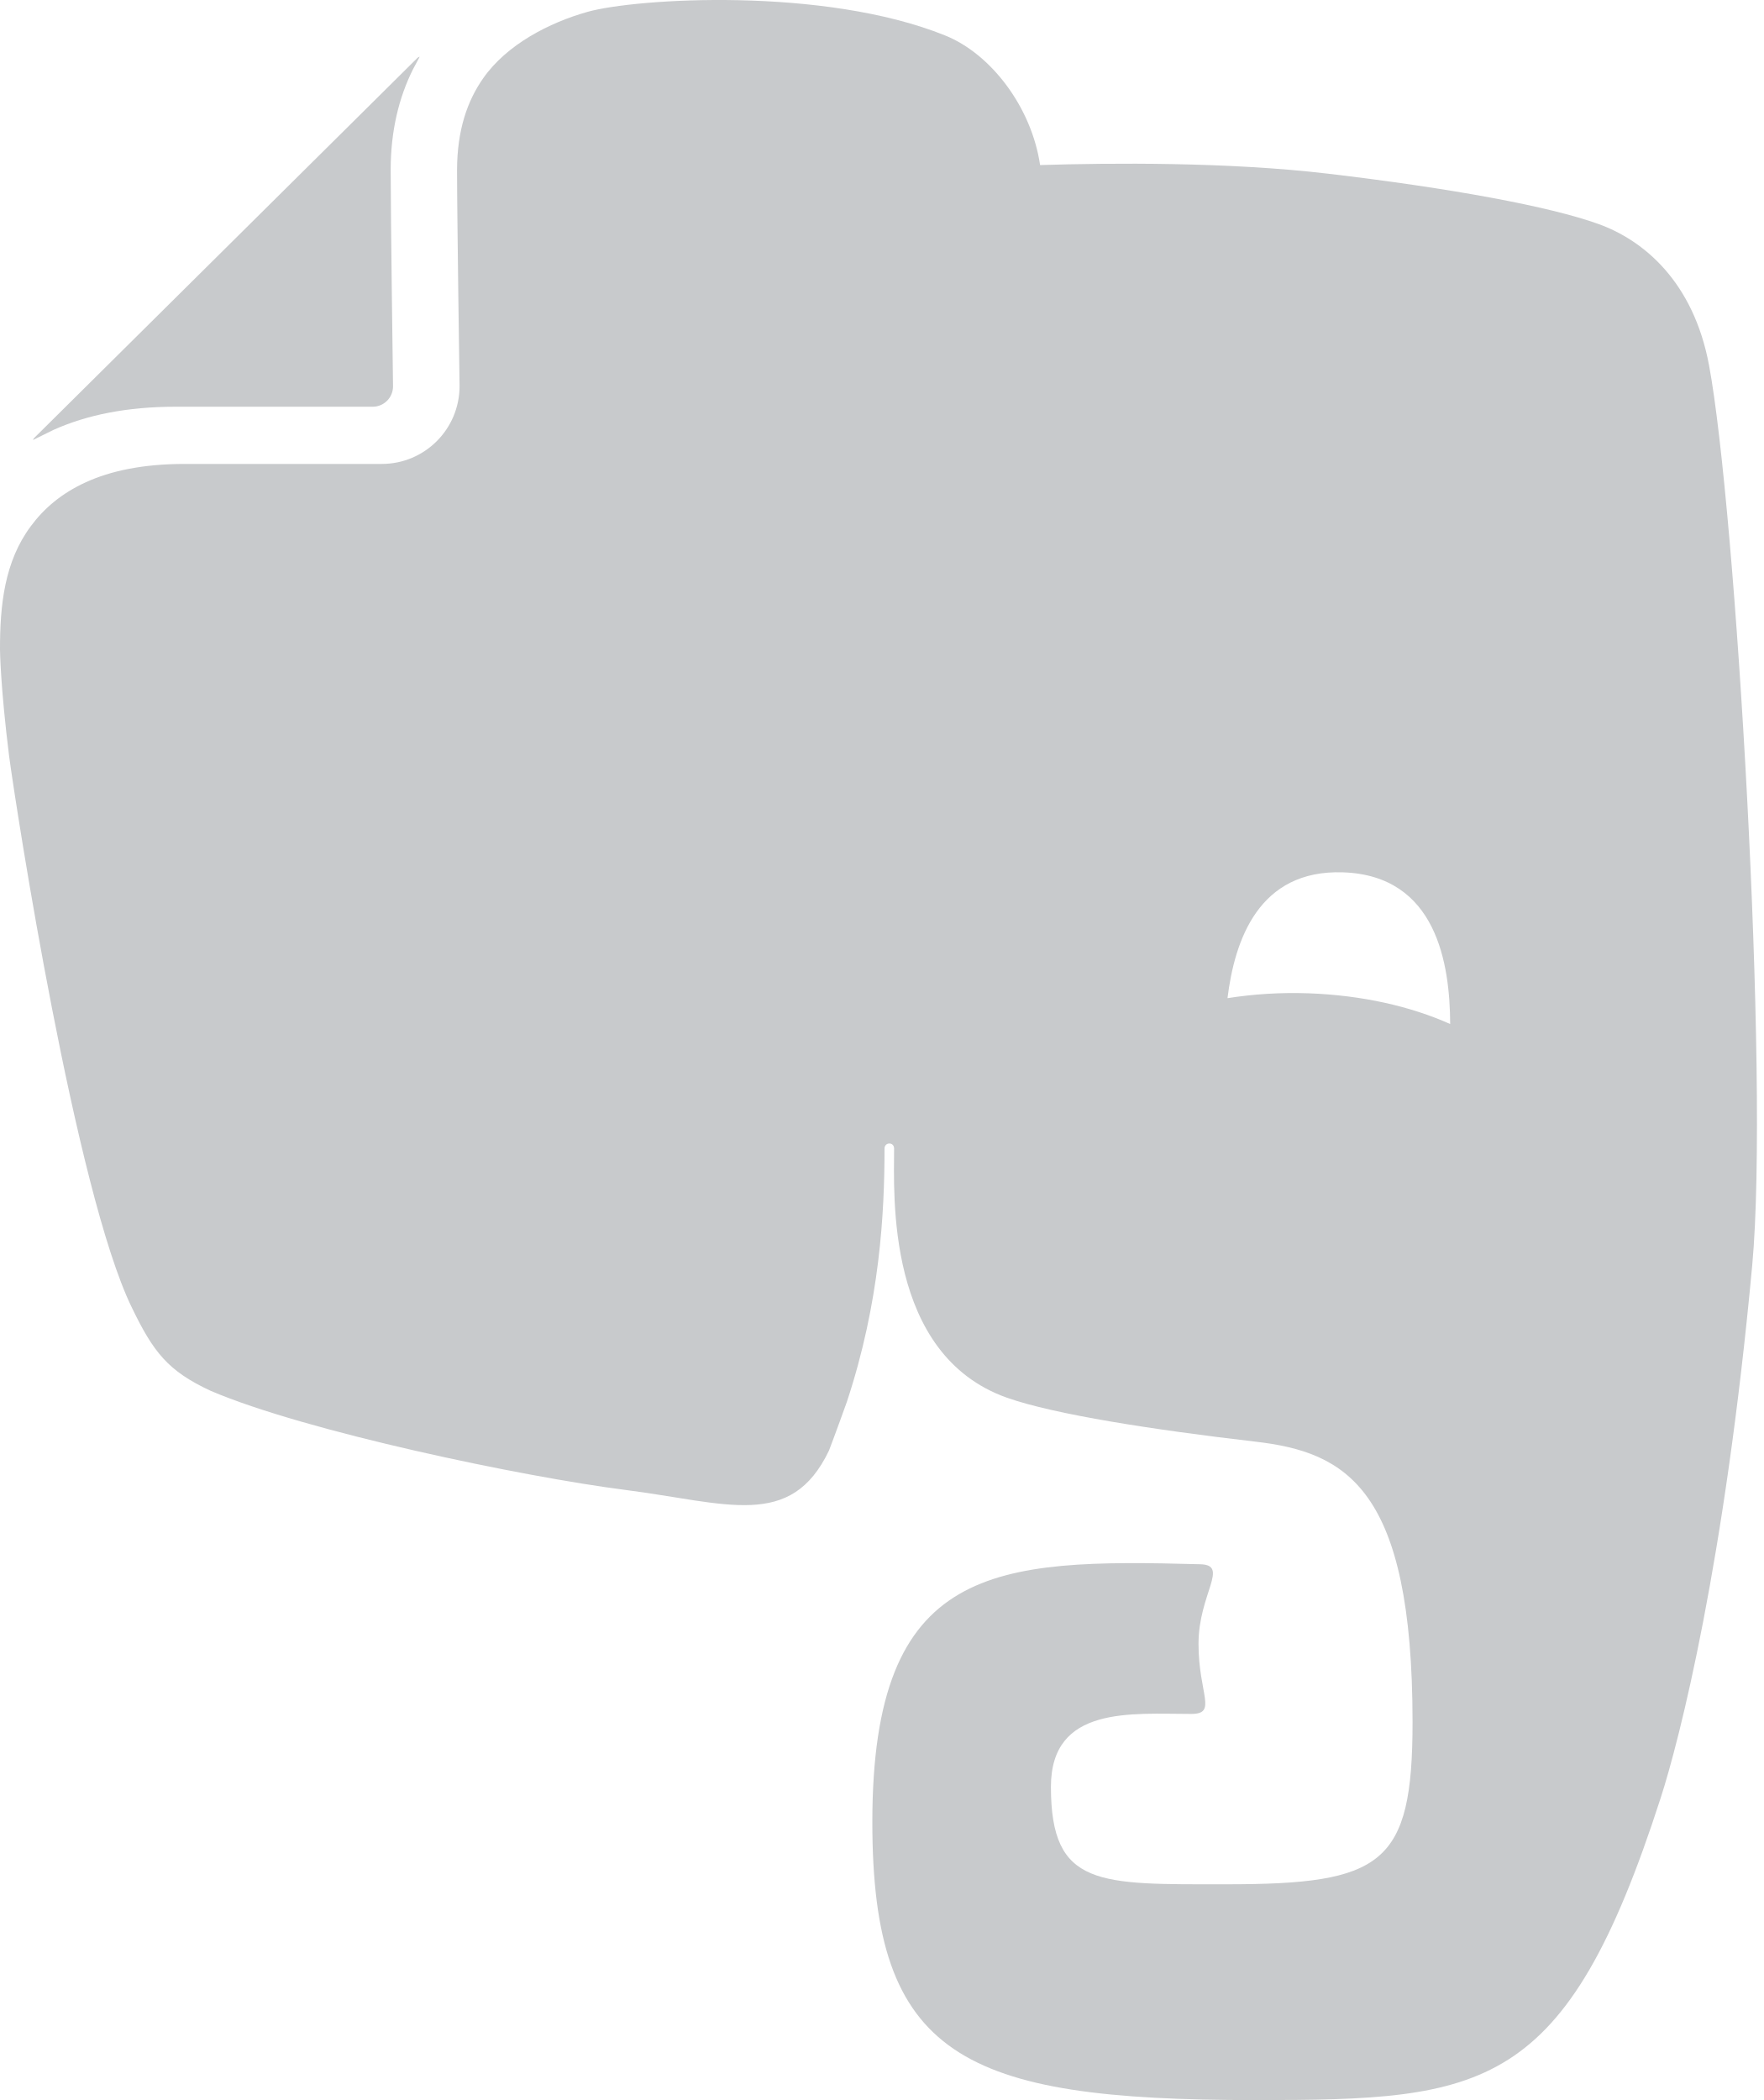
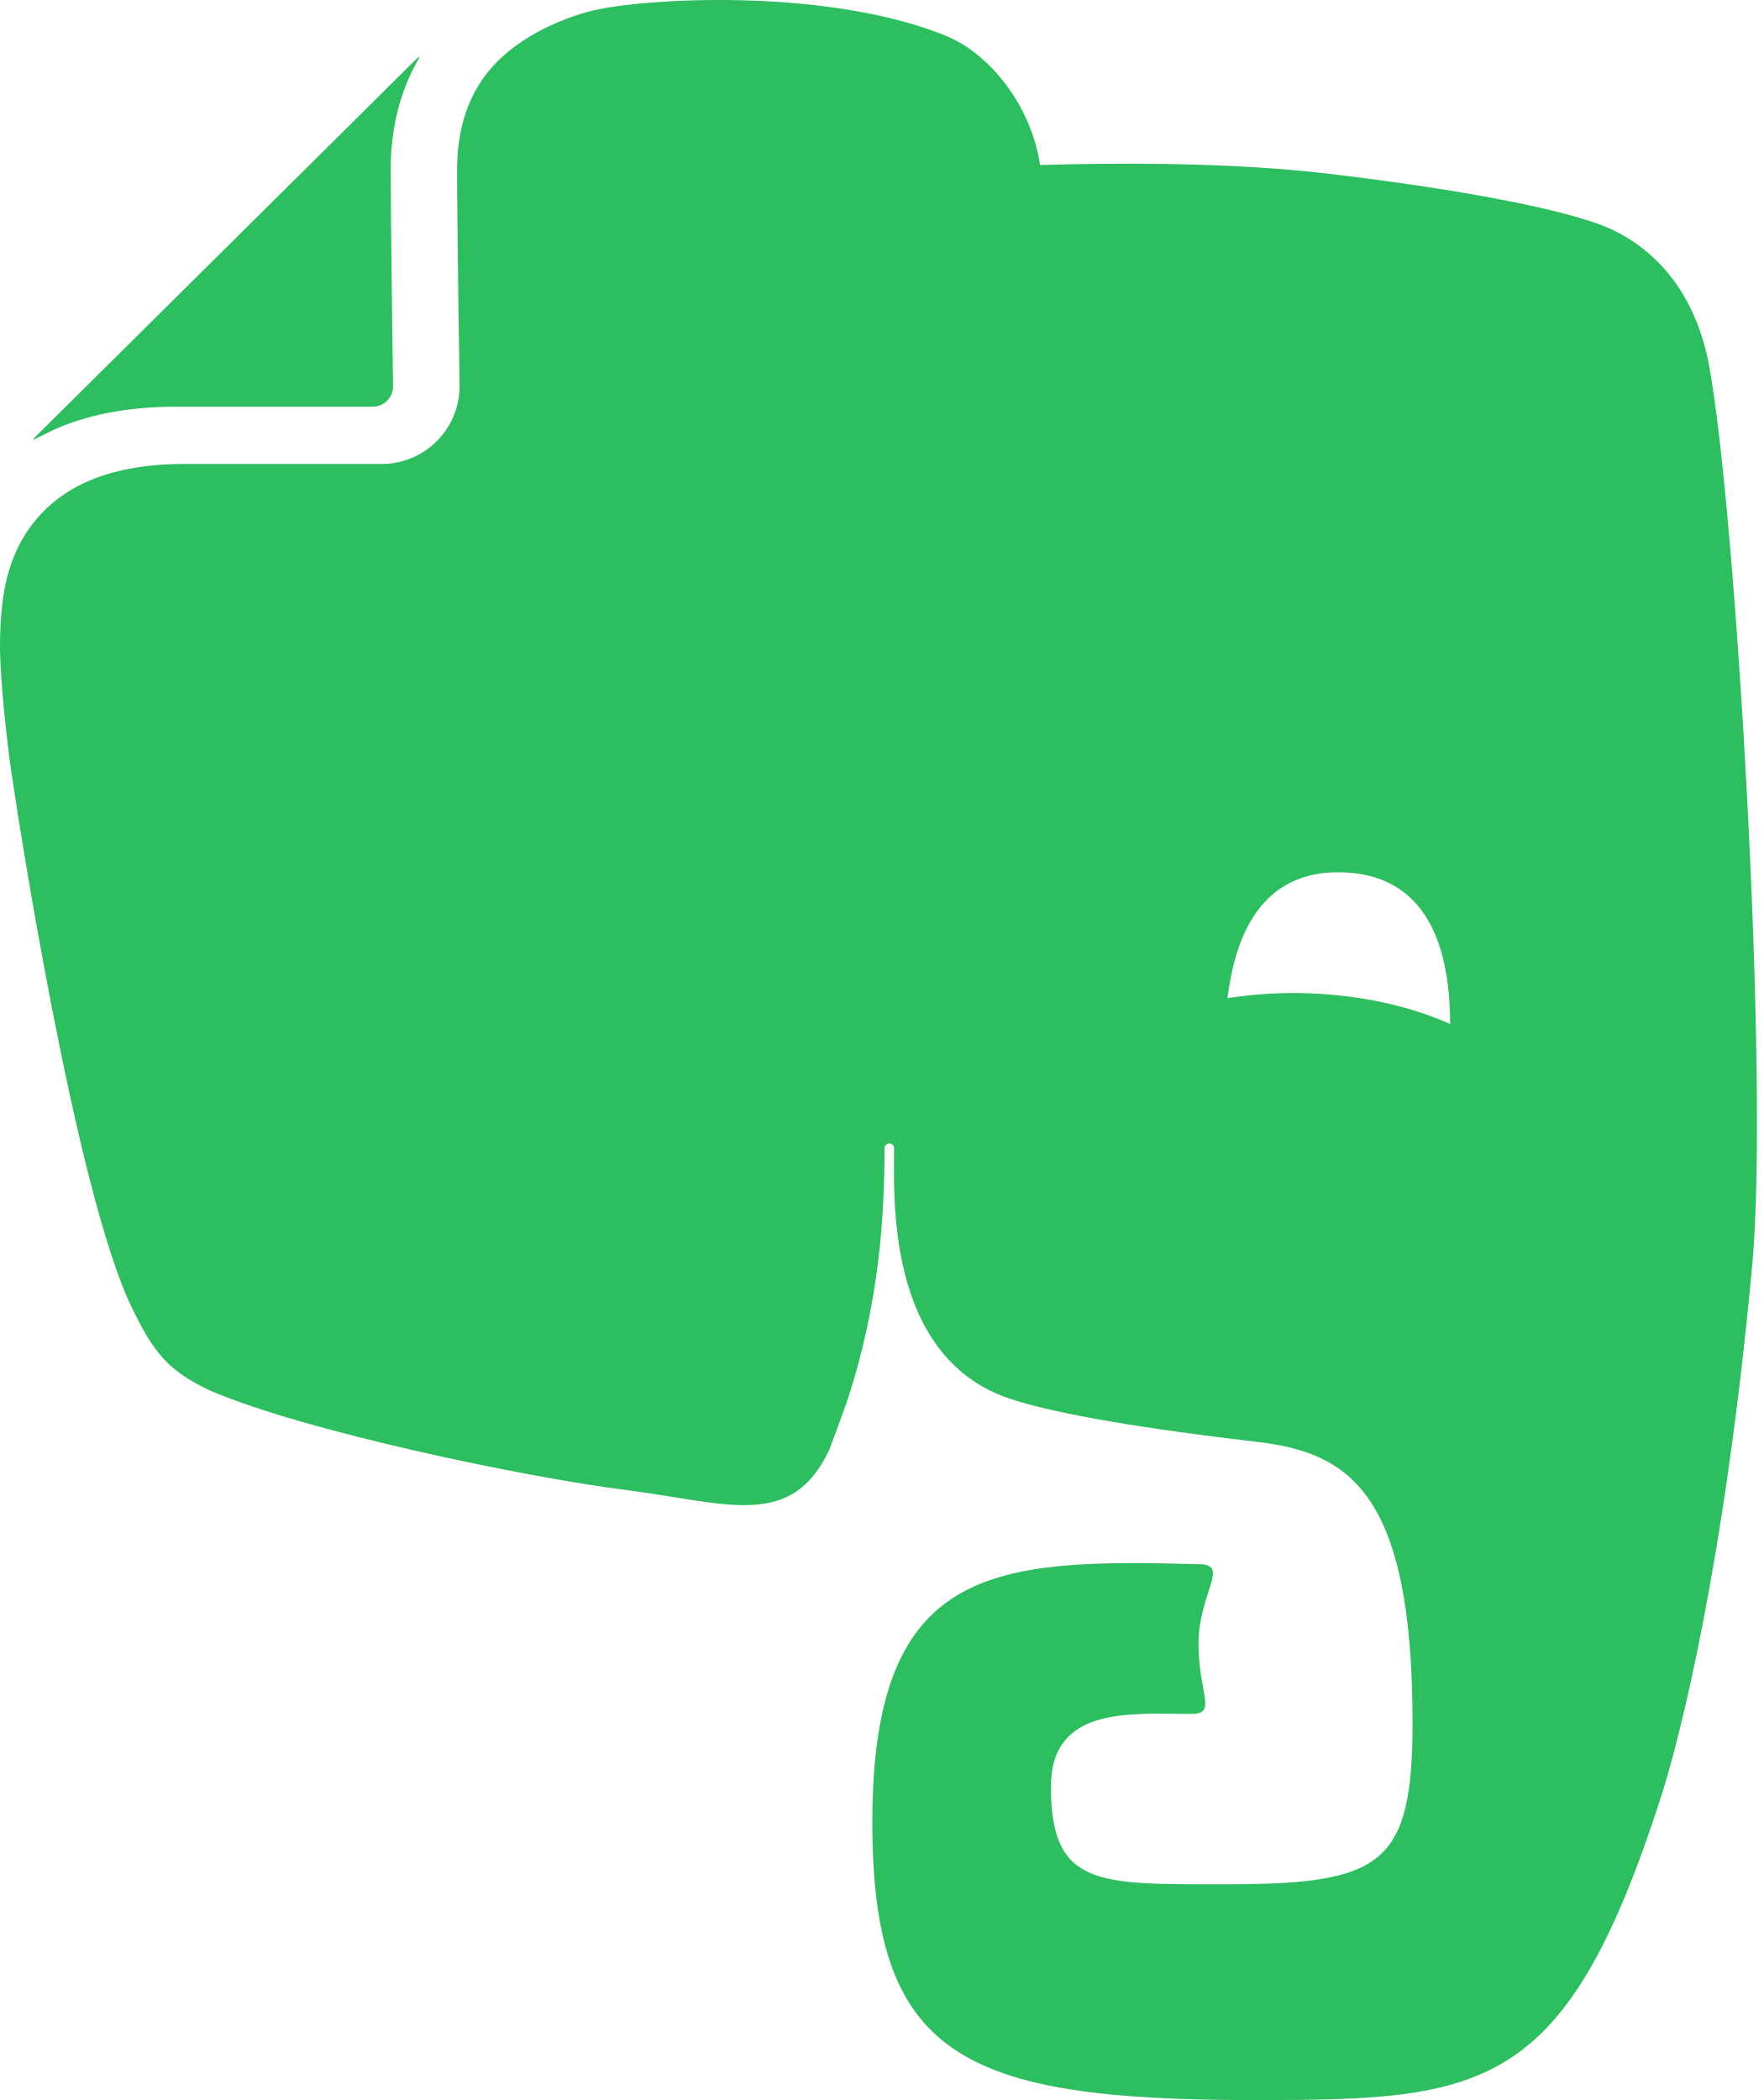
<svg xmlns="http://www.w3.org/2000/svg" version="1.1" id="Layer_1" x="0px" y="0px" width="21px" height="25px" viewBox="0 0 21 25" enable-background="new 0 0 21 25" xml:space="preserve">
-   <path fill="#C8CACC" d="M2.089,4.842c0,0,0,0,0.001,0h2.347c0.134,0,0.242-0.109,0.242-0.243c0-0.001-0.028-2.012-0.028-2.571V2.021  c0-0.459,0.097-0.859,0.265-1.195l0.08-0.15C4.986,0.677,4.979,0.682,4.969,0.69L0.41,5.211C0.401,5.219,0.396,5.228,0.393,5.238  c0.094-0.047,0.223-0.11,0.241-0.119C1.031,4.94,1.513,4.842,2.089,4.842z M20.346,4.35C20.16,3.352,19.566,2.86,19.03,2.667  c-0.579-0.209-1.752-0.426-3.226-0.6c-1.187-0.14-2.58-0.128-3.422-0.102c-0.102-0.692-0.587-1.325-1.131-1.543  C9.805-0.161,7.569-0.02,6.995,0.141C6.539,0.269,6.033,0.53,5.752,0.932c-0.188,0.269-0.31,0.614-0.311,1.095  c0,0.272,0.008,0.915,0.015,1.484c0.007,0.572,0.015,1.084,0.015,1.087C5.47,5.108,5.057,5.523,4.545,5.523H2.199  c-0.501,0-0.883,0.084-1.175,0.217c-0.292,0.133-0.5,0.312-0.657,0.524C0.053,6.685-0.001,7.204,0,7.734  c0,0,0.004,0.433,0.109,1.271c0.087,0.648,0.79,5.179,1.458,6.556c0.259,0.537,0.432,0.76,0.94,0.996  c1.133,0.485,3.723,1.025,4.936,1.18c1.212,0.155,1.973,0.48,2.426-0.469c0.001-0.002,0.09-0.236,0.213-0.58  c0.394-1.191,0.448-2.25,0.448-3.015c0-0.078,0.114-0.081,0.114,0c0,0.54-0.104,2.452,1.342,2.966  c0.569,0.201,1.752,0.383,2.955,0.523c1.086,0.125,1.875,0.553,1.875,3.34c0,1.697-0.356,1.93-2.219,1.93  c-1.51,0-2.086,0.039-2.086-1.16c0-0.97,0.959-0.868,1.67-0.868c0.317,0,0.087-0.236,0.087-0.835c0-0.595,0.372-0.938,0.021-0.947  c-2.458-0.067-3.904-0.003-3.904,3.07c0,2.791,1.068,3.309,4.557,3.309c2.734,0,3.697-0.09,4.827-3.594  c0.224-0.691,0.764-2.802,1.091-6.346C21.066,12.82,20.664,6.057,20.346,4.35z M15.579,11.825c-0.338-0.012-0.663,0.01-0.966,0.058  c0.085-0.688,0.369-1.533,1.377-1.498c1.114,0.039,1.271,1.092,1.274,1.806C16.795,11.98,16.213,11.848,15.579,11.825z" />
+   <path fill="#2DBE60" d="M2.089,4.842c0,0,0,0,0.001,0h2.347c0.134,0,0.242-0.109,0.242-0.243c0-0.001-0.028-2.012-0.028-2.571V2.021  c0-0.459,0.097-0.859,0.265-1.195l0.08-0.15C4.986,0.677,4.979,0.682,4.969,0.69L0.41,5.211C0.401,5.219,0.396,5.228,0.393,5.238  c0.094-0.047,0.223-0.11,0.241-0.119C1.031,4.94,1.513,4.842,2.089,4.842z M20.346,4.35C20.16,3.352,19.566,2.86,19.03,2.667  c-0.579-0.209-1.752-0.426-3.226-0.6c-1.187-0.14-2.58-0.128-3.422-0.102c-0.102-0.692-0.587-1.325-1.131-1.543  C9.805-0.161,7.569-0.02,6.995,0.141C6.539,0.269,6.033,0.53,5.752,0.932c-0.188,0.269-0.31,0.614-0.311,1.095  c0,0.272,0.008,0.915,0.015,1.484c0.007,0.572,0.015,1.084,0.015,1.087C5.47,5.108,5.057,5.523,4.545,5.523H2.199  c-0.501,0-0.883,0.084-1.175,0.217c-0.292,0.133-0.5,0.312-0.657,0.524C0.053,6.685-0.001,7.204,0,7.734  c0,0,0.004,0.433,0.109,1.271c0.087,0.648,0.79,5.179,1.458,6.556c0.259,0.537,0.432,0.76,0.94,0.996  c1.133,0.485,3.723,1.025,4.936,1.18c1.212,0.155,1.973,0.48,2.426-0.469c0.001-0.002,0.09-0.236,0.213-0.58  c0.394-1.191,0.448-2.25,0.448-3.015c0-0.078,0.114-0.081,0.114,0c0,0.54-0.104,2.452,1.342,2.966  c0.569,0.201,1.752,0.383,2.955,0.523c1.086,0.125,1.875,0.553,1.875,3.34c0,1.697-0.356,1.93-2.219,1.93  c-1.51,0-2.086,0.039-2.086-1.16c0-0.97,0.959-0.868,1.67-0.868c0.317,0,0.087-0.236,0.087-0.835c0-0.595,0.372-0.938,0.021-0.947  c-2.458-0.067-3.904-0.003-3.904,3.07c0,2.791,1.068,3.309,4.557,3.309c2.734,0,3.697-0.09,4.827-3.594  c0.224-0.691,0.764-2.802,1.091-6.346C21.066,12.82,20.664,6.057,20.346,4.35z M15.579,11.825c-0.338-0.012-0.663,0.01-0.966,0.058  c0.085-0.688,0.369-1.533,1.377-1.498c1.114,0.039,1.271,1.092,1.274,1.806C16.795,11.98,16.213,11.848,15.579,11.825z" />
</svg>
